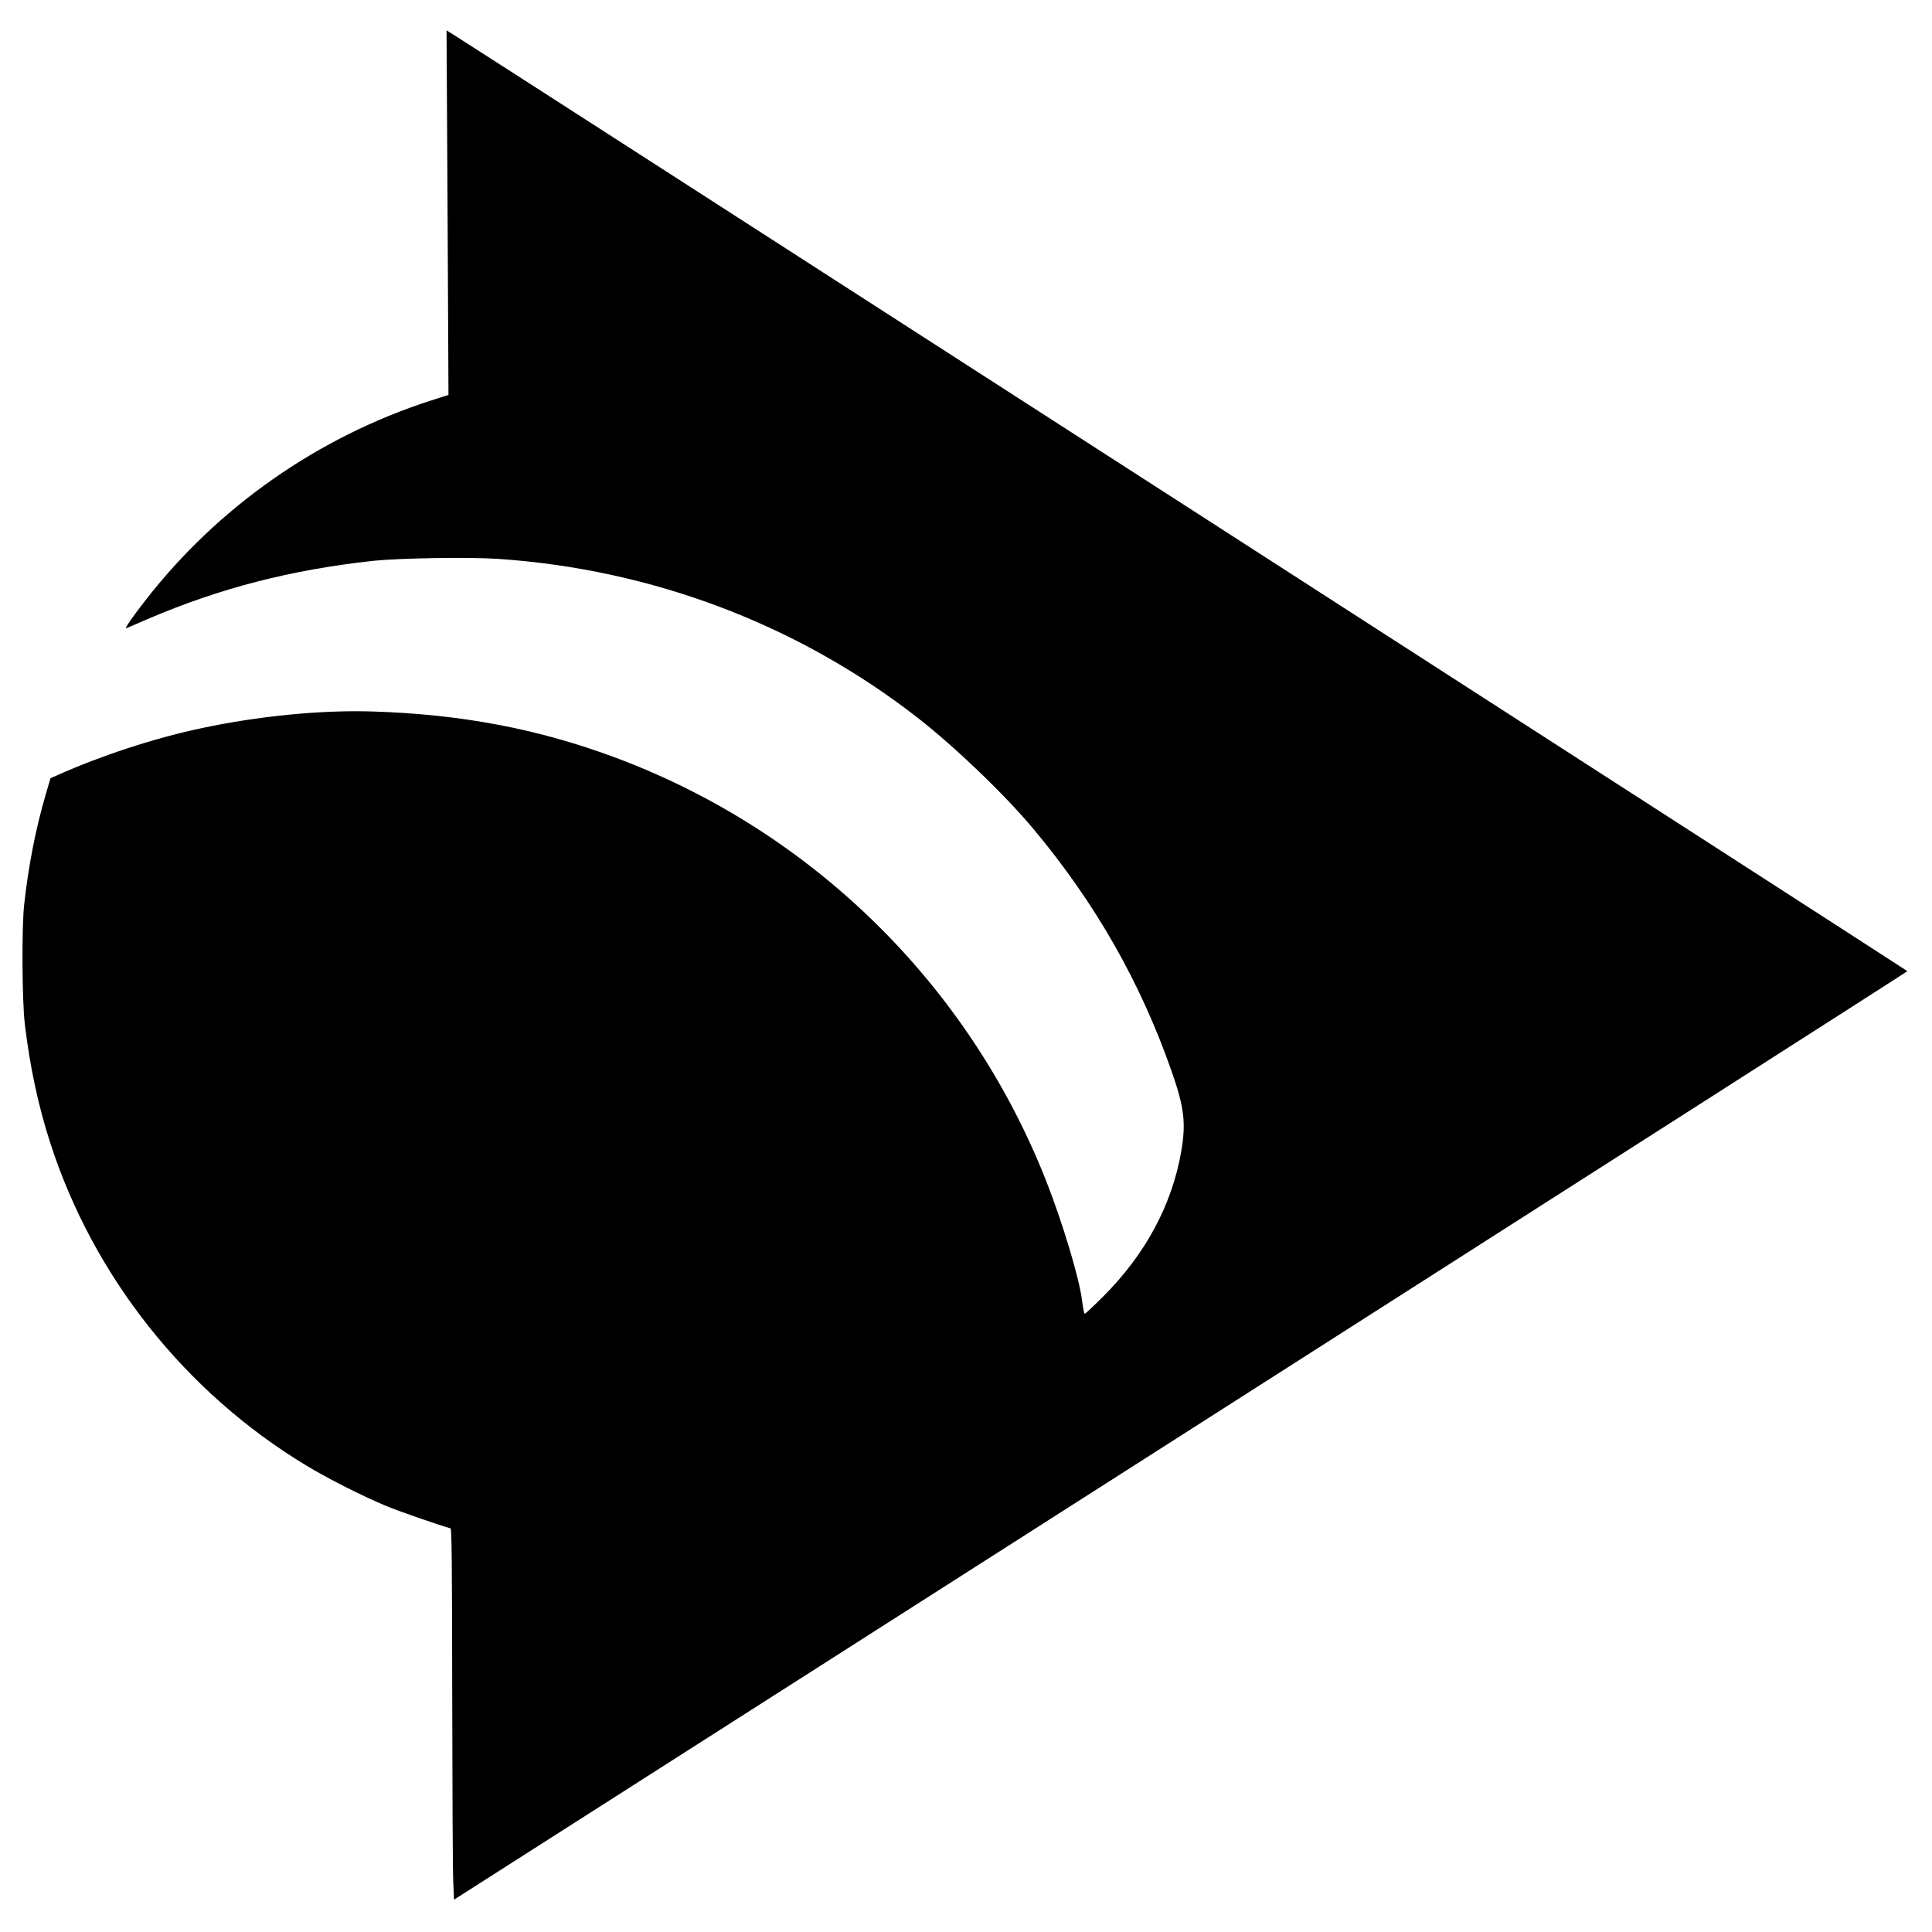
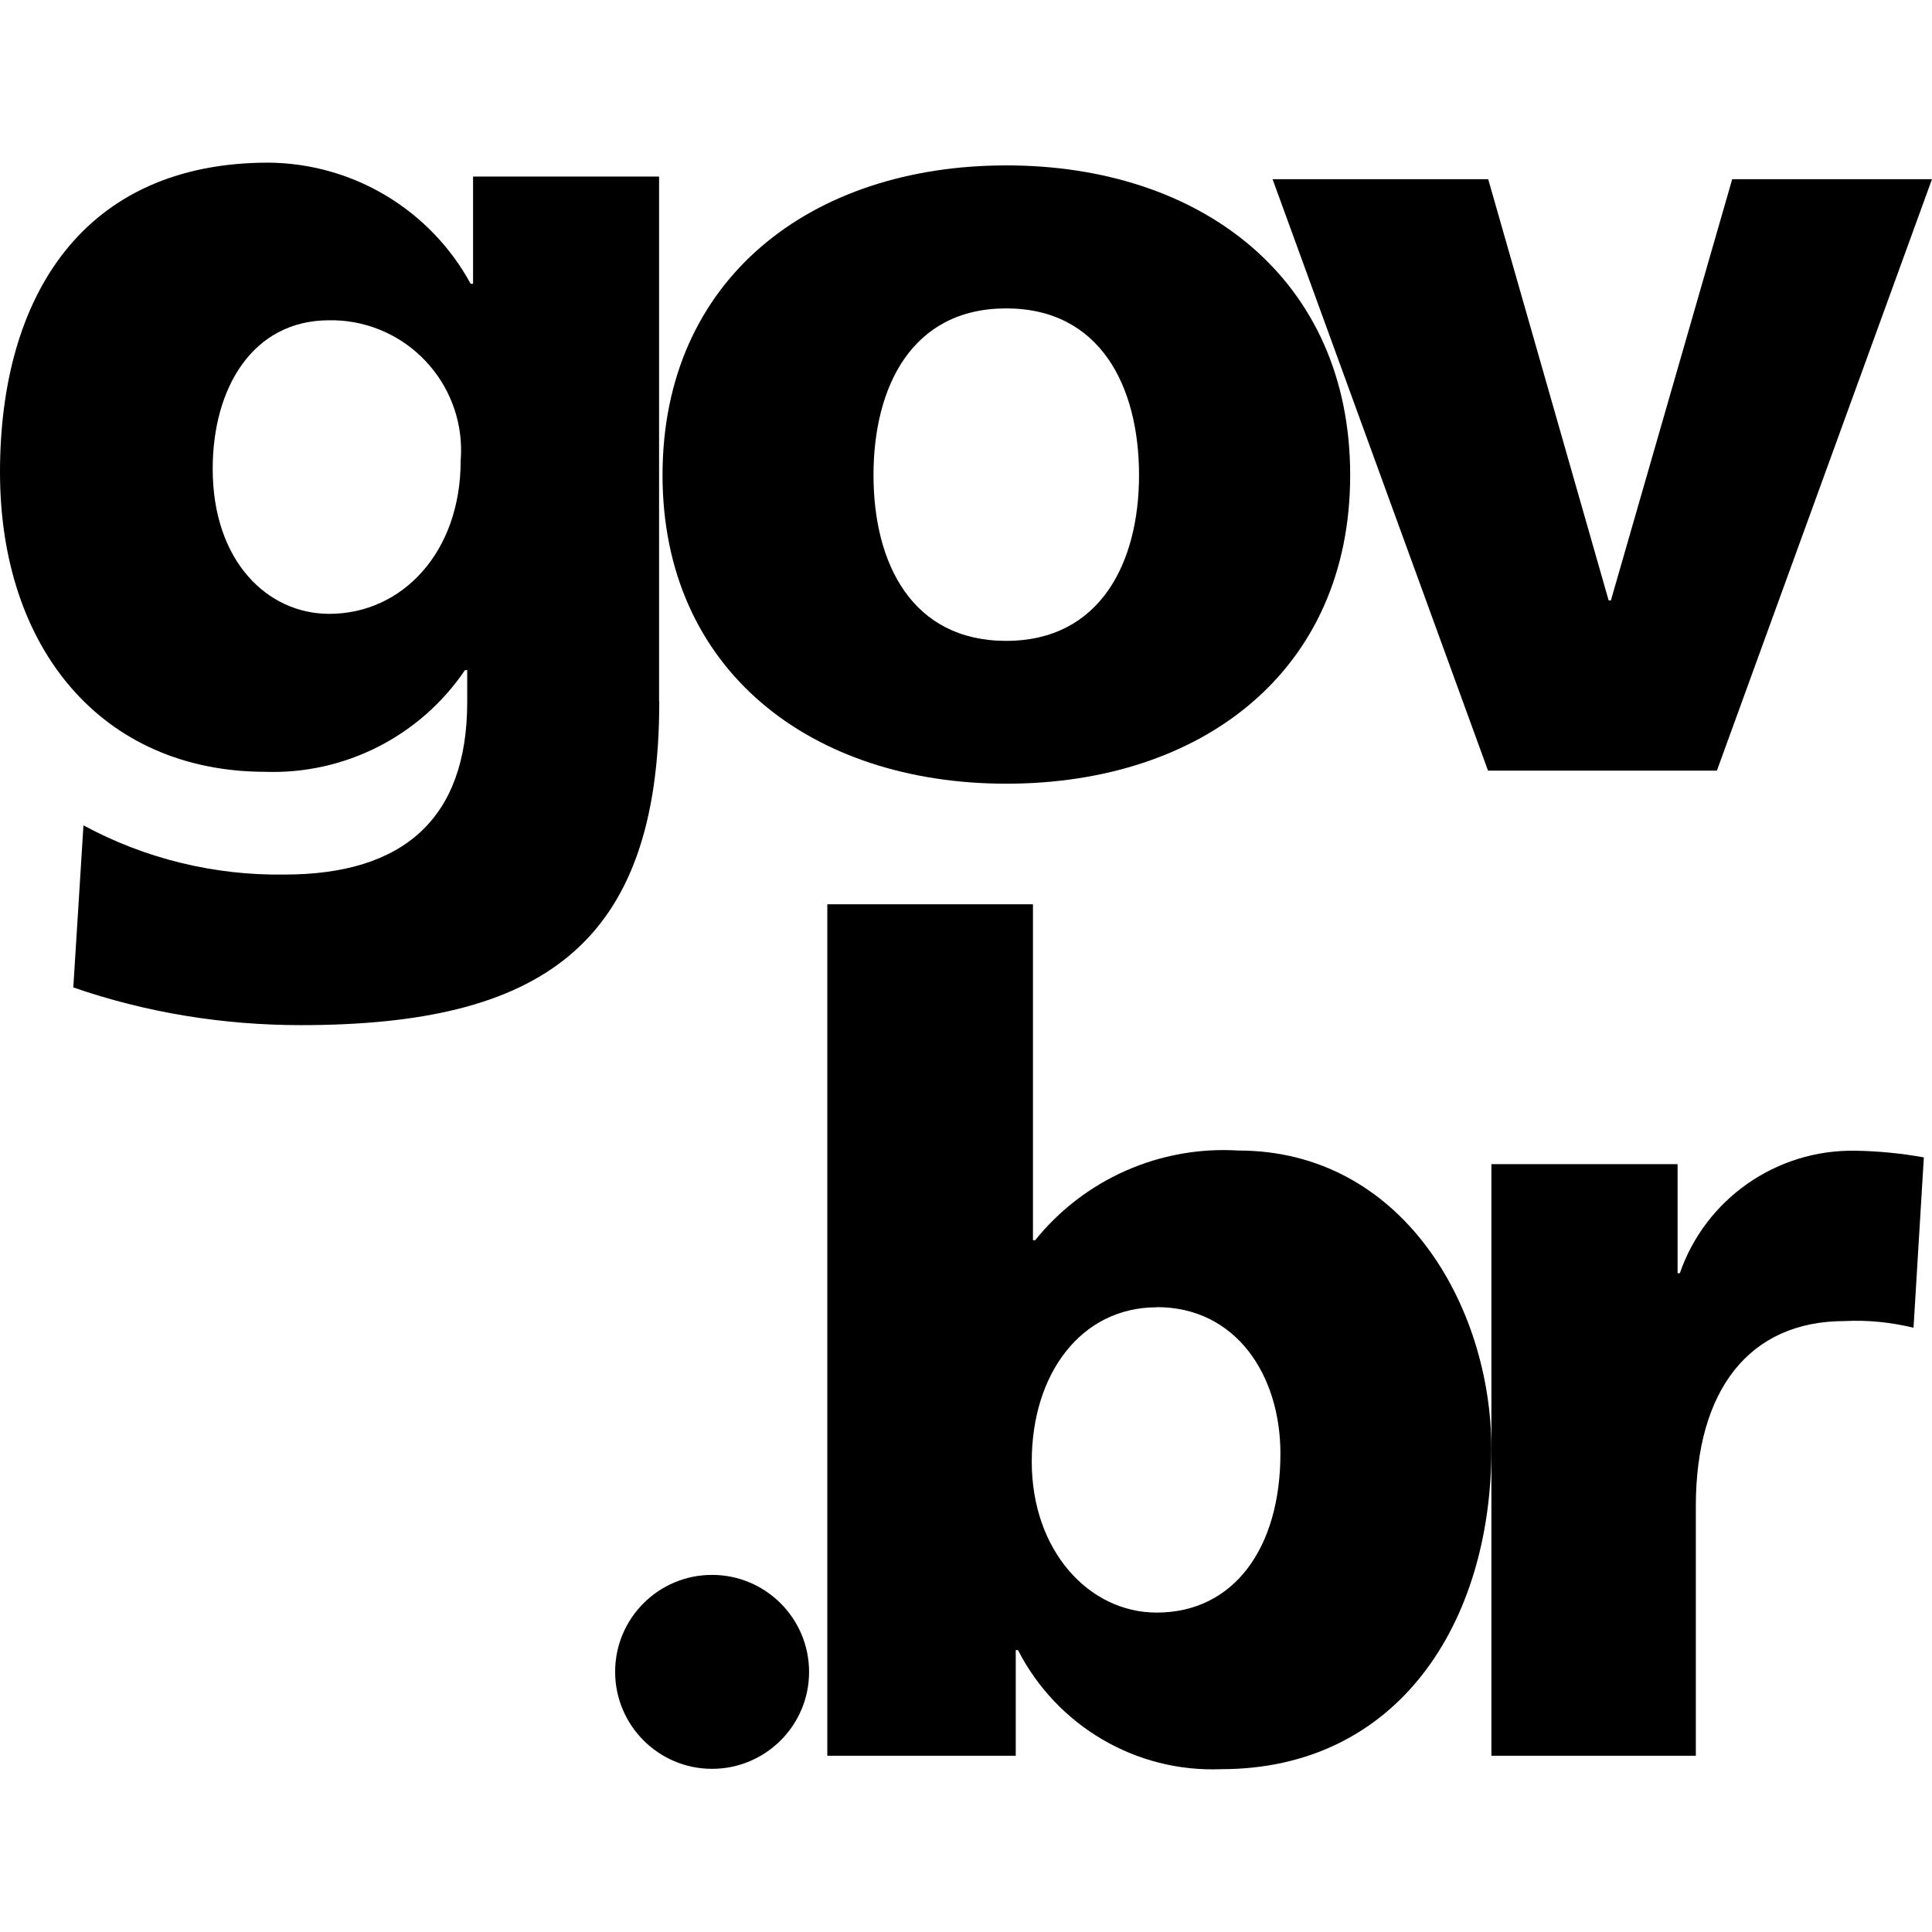
- <svg xmlns="http://www.w3.org/2000/svg" width="2000" height="2000" version="1.0" viewBox="0 0 1500 1500">
-   <path d="m347.5 165.1.7 141.5-13.4 4.3c-87.7 28.2-165.8 82.8-222.2 155.6-9.8 12.5-16.2 21.9-14.6 21.3.8-.4 8.3-3.6 16.5-7.1 55.9-24 111.3-38.3 175.5-45.3 20.1-2.1 74.1-3 96.6-1.5 119.7 8.1 232.8 50.9 325.9 123.4 29.3 22.9 67.8 59.8 90.2 86.7 48 57.6 82.7 118.5 107 187.9 9.8 28.1 11.2 40 7.4 62.1-7.2 41.5-27.8 79.9-60.7 112.7-7.3 7.3-13.7 13.3-14.2 13.3s-1.4-4.6-2.1-10.3c-2.1-17.2-15-60.1-27.8-92.7-59.8-151.9-181.1-271.3-333.7-328.5-60.1-22.5-119.9-33.9-189.1-36.1-40.3-1.3-89.7 3.6-134.2 13.2-35.7 7.6-77.1 21.2-110.4 36.1l-5.7 2.5-3.7 12.6C27.8 643.1 22.1 672 18.8 702c-2 18-1.7 74.9.5 93.5 4 33 10.4 63.1 19.8 92.1 33.6 103.8 104.9 193.6 198.8 250.3 16.5 10 44.2 24 62.1 31.4 10.4 4.3 40.4 14.7 49.8 17.3.9.3 1.2 27.2 1.3 130.1.1 71.4.4 136.2.8 144l.6 14.2 564.2-360.2C1227 916.6 1480.9 754.3 1480.9 754c0-.4-1120-721.8-1130.1-727.9l-4.1-2.5z" />
+ <svg xmlns="http://www.w3.org/2000/svg" viewBox="0 0 32 32" version="1.1" width="32" height="32">
+   <g transform="matrix(0.2850272,0,0,0.2850272,-0.1482143,-4.428979)">
+     <path d="m 19.65,51.21 c 4.25,0 7.64,-3.58 7.64,-8.9 0.33,-4.17 -2.78,-7.81 -6.95,-8.14 -0.23,-0.02 -0.45,-0.02 -0.69,-0.02 -4.44,0 -6.77,3.92 -6.77,8.63 0,5.38 3.19,8.43 6.77,8.43 z m 19.18,5.11 c 0,14.2 -6.9,18.79 -20.84,18.79 -4.49,0 -8.96,-0.72 -13.21,-2.19 L 5.37,63.5 c 3.58,1.94 7.61,2.92 11.68,2.86 6.91,0 10.62,-3.25 10.62,-10.02 v -1.86 h -0.13 c -2.6,3.84 -6.99,6.07 -11.62,5.91 -9.49,-0.02 -15.4,-7.18 -15.4,-17.41 0,-10.23 4.84,-17.99 15.6,-17.99 4.91,0.04 9.4,2.73 11.75,7.04 h 0.14 V 25.8 h 10.81 v 30.53 0 z" fill="#000" />
+     <path d="m 87,60.32 h 13.29 l 12.5,-34.37 H 101.18 L 94.13,50.43 H 94 L 87,25.95 H 74.47 l 12.52,34.37 v 0 z" fill="#000" />
+     <path d="m 66.71,43.15 c 0,-5.14 -2.24,-9.69 -7.72,-9.69 -5.48,0 -7.71,4.55 -7.71,9.69 0,5.14 2.24,9.63 7.71,9.63 5.47,0 7.72,-4.55 7.72,-9.63 z m -27.69,0 c 0,-11.41 8.64,-18 19.98,-18 11.34,0 19.98,6.6 19.98,18 0,11.4 -8.64,17.93 -19.98,17.93 -11.34,0 -19.98,-6.59 -19.98,-17.93 z" fill="#000" />
+     <path d="m 47.536,112.697 c 0,3.11 -2.53,5.63 -5.64,5.63 -3.11,0 -5.63,-2.53 -5.63,-5.64 0,-3.11 2.52,-5.63 5.63,-5.63 3.11,0 5.63,2.52 5.64,5.62 v 0 z" fill="#000" />
+     <path d="m 67.736,91.507 c -4.36,0 -7.26,3.82 -7.26,8.97 0,5.15 3.3,8.77 7.26,8.77 4.49,0 7.19,-3.76 7.19,-9.24 0,-4.55 -2.57,-8.51 -7.19,-8.51 v 0 z m -19.13,-23.42 h 11.94 v 19.52 h 0.13 c 2.86,-3.55 7.26,-5.49 11.81,-5.21 9.5,0 14.7,9.03 14.7,17.35 0,10.16 -5.47,18.6 -15.7,18.6 -4.95,0.2 -9.55,-2.51 -11.81,-6.92 h -0.13 v 6.14 h -10.95 v -49.46 0 -0.02 z" fill="#000" />
+     <path d="m 111.726,92.697 c -1.32,-0.32 -2.66,-0.46 -4.02,-0.39 -5.54,0 -8.64,4.02 -8.64,10.75 v 14.51 H 87.186 V 83.187 H 98.006 v 6.34 h 0.13 c 1.49,-4.31 5.59,-7.18 10.16,-7.12 1.35,0.02 2.7,0.15 4.02,0.39 l -0.6,9.9 z" fill="#000" />
+   </g>
</svg>
